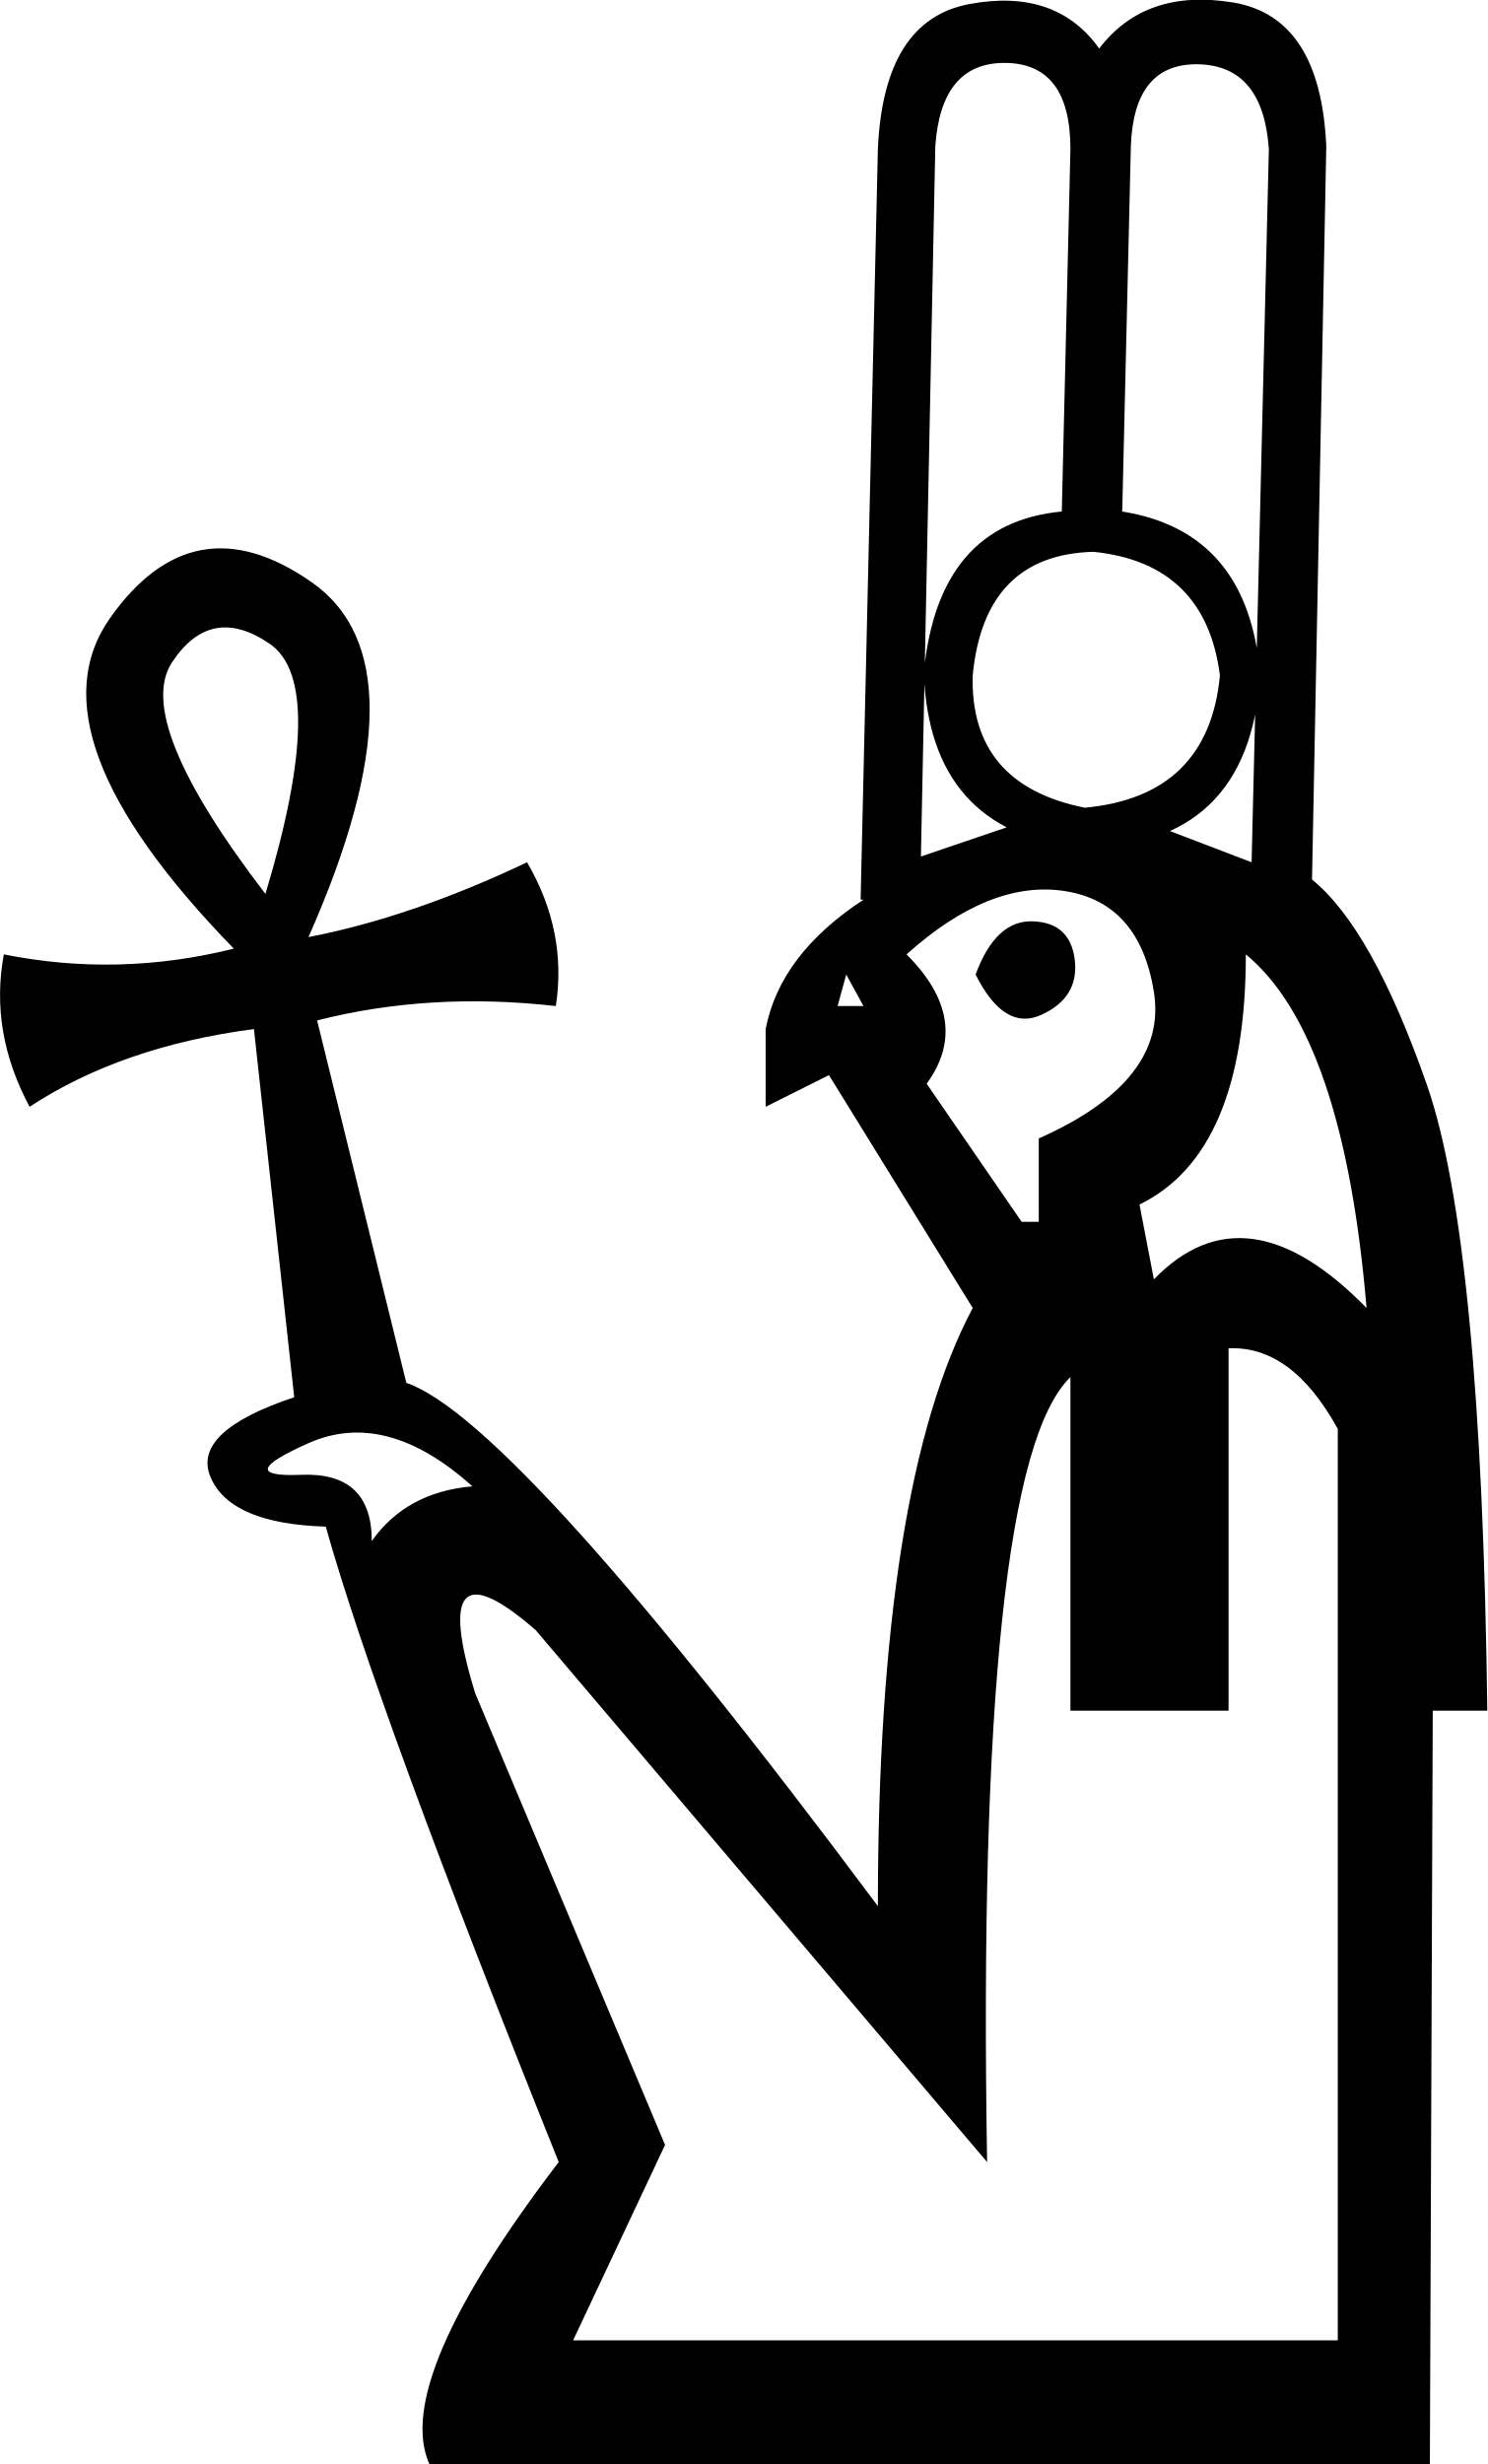
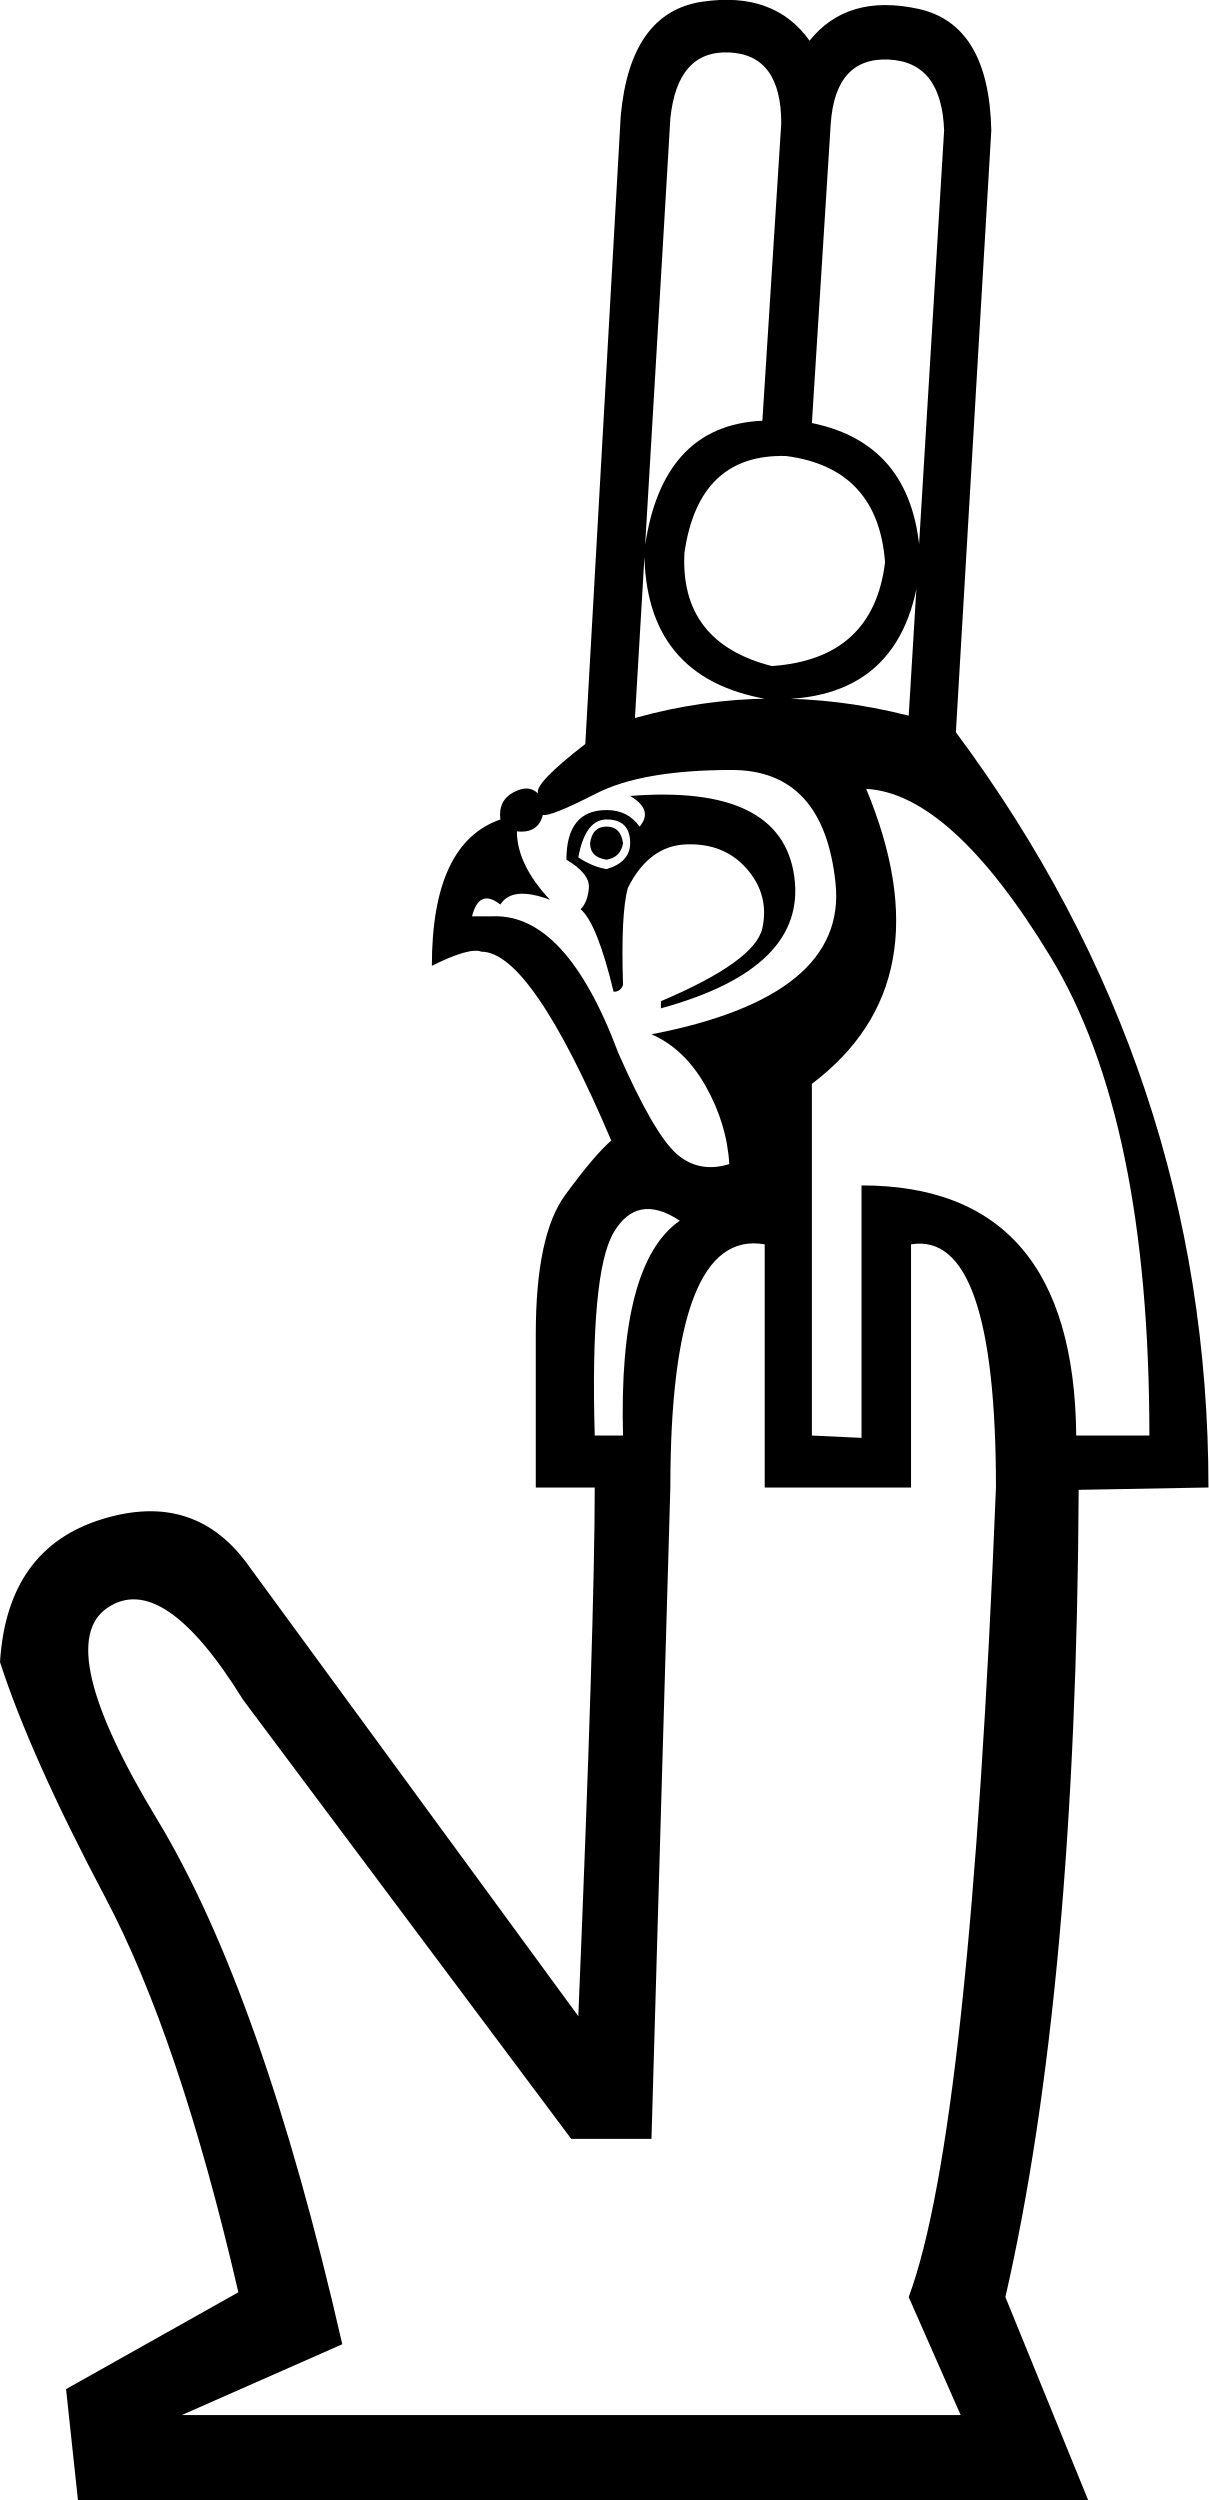
- <svg xmlns="http://www.w3.org/2000/svg" width="10.853" height="17.977" id="svg1532">
-   <defs id="defs1537" />
-   <path style="fill:#000000; stroke:none" d=" M 10.853 12.481  L 10.455 12.481  L 10.434 17.977  L 3.133 17.977  Q 2.86 17.369 4.077 15.774  Q 2.755 12.481 2.377 11.138  Q 1.685 11.117 1.538 10.781  Q 1.391 10.446 2.147 10.194  L 1.853 7.508  Q 0.888 7.634 0.216 8.075  Q -0.077 7.529 0.028 6.963  Q 0.867 7.131 1.706 6.921  Q 0.195 5.368 0.804 4.508  Q 1.412 3.648 2.272 4.246  Q 3.133 4.844 2.251 6.837  Q 3.007 6.69 3.846 6.291  Q 4.14 6.795 4.056 7.34  Q 3.133 7.236 2.314 7.445  L 2.965 10.089  Q 3.762 10.362 6.406 13.907  Q 6.406 10.844 7.098 9.543  L 6.049 7.844  L 5.587 8.075  L 5.587 7.508  Q 5.692 6.963 6.301 6.564  L 6.28 6.564  L 6.406 1.088  Q 6.447 0.144 7.077 0.029  Q 7.706 -0.087 8.021 0.354  Q 8.357 -0.087 8.997 0.018  Q 9.636 0.123 9.678 1.067  L 9.574 6.417  Q 10.014 6.774 10.413 7.917  Q 10.811 9.061 10.853 12.481  Z  M 6.762 7.907  L 7.455 8.914  L 7.58 8.914  L 7.58 8.306  Q 8.525 7.886 8.42 7.236  Q 8.315 6.585 7.769 6.501  Q 7.224 6.417 6.615 6.963  Q 7.098 7.445 6.762 7.907  Z  M 8.42 9.334  Q 9.091 8.641 9.972 9.543  Q 9.804 7.55 9.091 6.963  Q 9.091 8.41 8.315 8.788  L 8.42 9.334  Z  M 4.182 17.075  L 9.762 17.075  L 9.762 10.425  Q 9.427 9.816 8.965 9.837  L 8.965 12.481  L 7.811 12.481  L 7.811 10.047  Q 7.119 10.718 7.203 15.774  L 3.909 11.893  Q 3.112 11.201 3.468 12.355  L 4.853 15.649  L 4.182 17.075  Z  M 2.713 11.243  Q 2.965 10.886 3.447 10.844  Q 2.818 10.278 2.251 10.529  Q 1.685 10.781 2.199 10.76  Q 2.713 10.739 2.713 11.243  Z  M 1.937 6.522  Q 2.398 4.991 1.968 4.697  Q 1.538 4.403 1.255 4.833  Q 0.972 5.263 1.937 6.522  Z  M 6.112 7.34  L 6.301 7.34  L 6.175 7.11  L 6.112 7.34  Z  M 7.119 7.11  Q 7.266 6.711 7.538 6.722  Q 7.811 6.732 7.843 7.005  Q 7.874 7.278 7.601 7.403  Q 7.329 7.529 7.119 7.11  Z  M 8.189 3.732  Q 9.112 3.879 9.196 4.928  Q 9.112 6.187 7.874 6.187  Q 6.783 6.061 6.741 4.907  Q 6.846 3.816 7.748 3.732  L 7.811 1.088  Q 7.811 0.459 7.329 0.459  Q 6.867 0.459 6.825 1.067  L 6.72 6.249  L 7.706 5.914  L 8.147 5.914  L 9.133 6.291  L 9.259 1.088  Q 9.217 0.48 8.745 0.469  Q 8.273 0.459 8.252 1.067  L 8.189 3.732  L 8.189 3.732  Z  M 8.902 4.928  Q 8.797 4.109 7.979 4.026  Q 7.182 4.047 7.098 4.928  Q 7.077 5.725 7.916 5.893  Q 8.818 5.809 8.902 4.928  Z " id="path1534" />
+ <svg width="9.861" height="20.4">
+   <path style="fill:#000000; stroke:none" d=" M 6.24 10.154  Q 5.47 10.019 5.47 12.138  L 5.316 17.453  L 4.661 17.453  L 1.984 13.871  Q 1.329 12.812 0.876 13.12  Q 0.424 13.428 1.281 14.844  Q 2.138 16.259 2.793 19.129  L 1.483 19.707  L 7.839 19.707  L 7.415 18.744  Q 7.916 17.396 8.127 12.138  Q 8.127 10.038 7.434 10.154  L 7.434 12.138  L 6.24 12.138  L 6.24 10.154  Z  M 4.43 6.649  Q 4.391 6.803 4.218 6.784  Q 4.218 7.053 4.487 7.342  Q 4.179 7.227 4.083 7.381  Q 3.91 7.246 3.852 7.477  L 4.025 7.477  Q 4.622 7.458 5.046 8.594  Q 5.335 9.249 5.518 9.413  Q 5.701 9.576 5.951 9.499  Q 5.932 9.172 5.759 8.864  Q 5.585 8.556 5.316 8.44  Q 6.914 8.132 6.818 7.207  Q 6.722 6.283 5.97 6.283  Q 5.239 6.283 4.863 6.476  Q 4.487 6.668 4.43 6.649  Z  M 5.393 8.17  Q 6.163 7.843 6.221 7.573  Q 6.279 7.304 6.096 7.092  Q 5.913 6.88 5.604 6.89  Q 5.296 6.899 5.123 7.246  Q 5.065 7.458 5.084 8.036  Q 5.065 8.093 5.007 8.093  Q 4.873 7.535 4.738 7.419  Q 4.796 7.361 4.805 7.246  Q 4.815 7.13 4.622 7.015  Q 4.622 6.61 4.95 6.61  Q 5.123 6.61 5.219 6.745  Q 5.335 6.61 5.142 6.495  Q 6.375 6.398 6.481 7.15  Q 6.587 7.901 5.393 8.228  L 5.393 8.17  Z  M 4.719 6.996  Q 4.834 7.073 4.95 7.092  Q 5.142 7.034 5.142 6.88  Q 5.142 6.687 4.95 6.687  Q 4.776 6.687 4.719 6.996  Z  M 4.95 6.745  Q 5.065 6.745 5.084 6.88  Q 5.065 6.996 4.95 7.015  Q 4.815 6.996 4.815 6.88  Q 4.834 6.745 4.95 6.745  Z  M 8.782 11.714  L 9.379 11.714  Q 9.379 9.133 8.57 7.804  Q 7.762 6.476 7.068 6.437  Q 7.723 8.016 6.625 8.844  L 6.625 11.714  L 7.03 11.733  L 7.03 9.673  Q 8.763 9.673 8.782 11.714  Z  M 4.853 11.714  L 5.084 11.714  Q 5.046 10.308 5.547 9.961  Q 5.2 9.73 5.007 10.058  Q 4.815 10.385 4.853 11.714  Z  M 6.625 3.452  Q 7.473 3.625 7.511 4.588  Q 7.396 5.744 6.259 5.705  Q 5.258 5.532 5.258 4.492  Q 5.393 3.471 6.221 3.433  L 6.375 1.006  Q 6.375 0.447 5.951 0.428  Q 5.527 0.409 5.47 0.967  L 5.181 5.859  Q 6.279 5.551 7.415 5.84  L 7.704 1.064  Q 7.684 0.505 7.251 0.486  Q 6.818 0.467 6.779 1.006  L 6.625 3.452  Z  M 7.222 4.588  Q 7.164 3.818 6.413 3.721  Q 5.701 3.702 5.585 4.511  Q 5.547 5.243 6.298 5.435  Q 7.126 5.378 7.222 4.588  Z  M 4.719 16.452  Q 4.853 13.216 4.853 12.138  L 4.372 12.138  L 4.372 10.886  Q 4.372 10.077 4.613 9.75  Q 4.853 9.422 4.988 9.307  Q 4.333 7.766 3.929 7.766  Q 3.833 7.727 3.524 7.881  Q 3.524 6.88 4.083 6.687  Q 4.064 6.533 4.189 6.466  Q 4.314 6.398 4.391 6.476  Q 4.353 6.398 4.776 6.071  L 5.065 0.948  Q 5.142 0.101 5.73 0.014  Q 6.317 -0.073 6.606 0.332  Q 6.914 -0.053 7.492 0.072  Q 8.07 0.197 8.089 1.064  L 7.8 5.975  Q 9.861 8.748 9.861 12.138  L 8.802 12.157  Q 8.782 16.221 8.204 18.744  L 8.879 20.4  L 0.636 20.4  L 0.539 19.495  L 1.945 18.705  Q 1.464 16.625 0.857 15.479  Q 0.25 14.333 0 13.563  Q 0.058 12.638 0.828 12.398  Q 1.599 12.157 2.041 12.793  L 4.719 16.452  Z " />
</svg>
